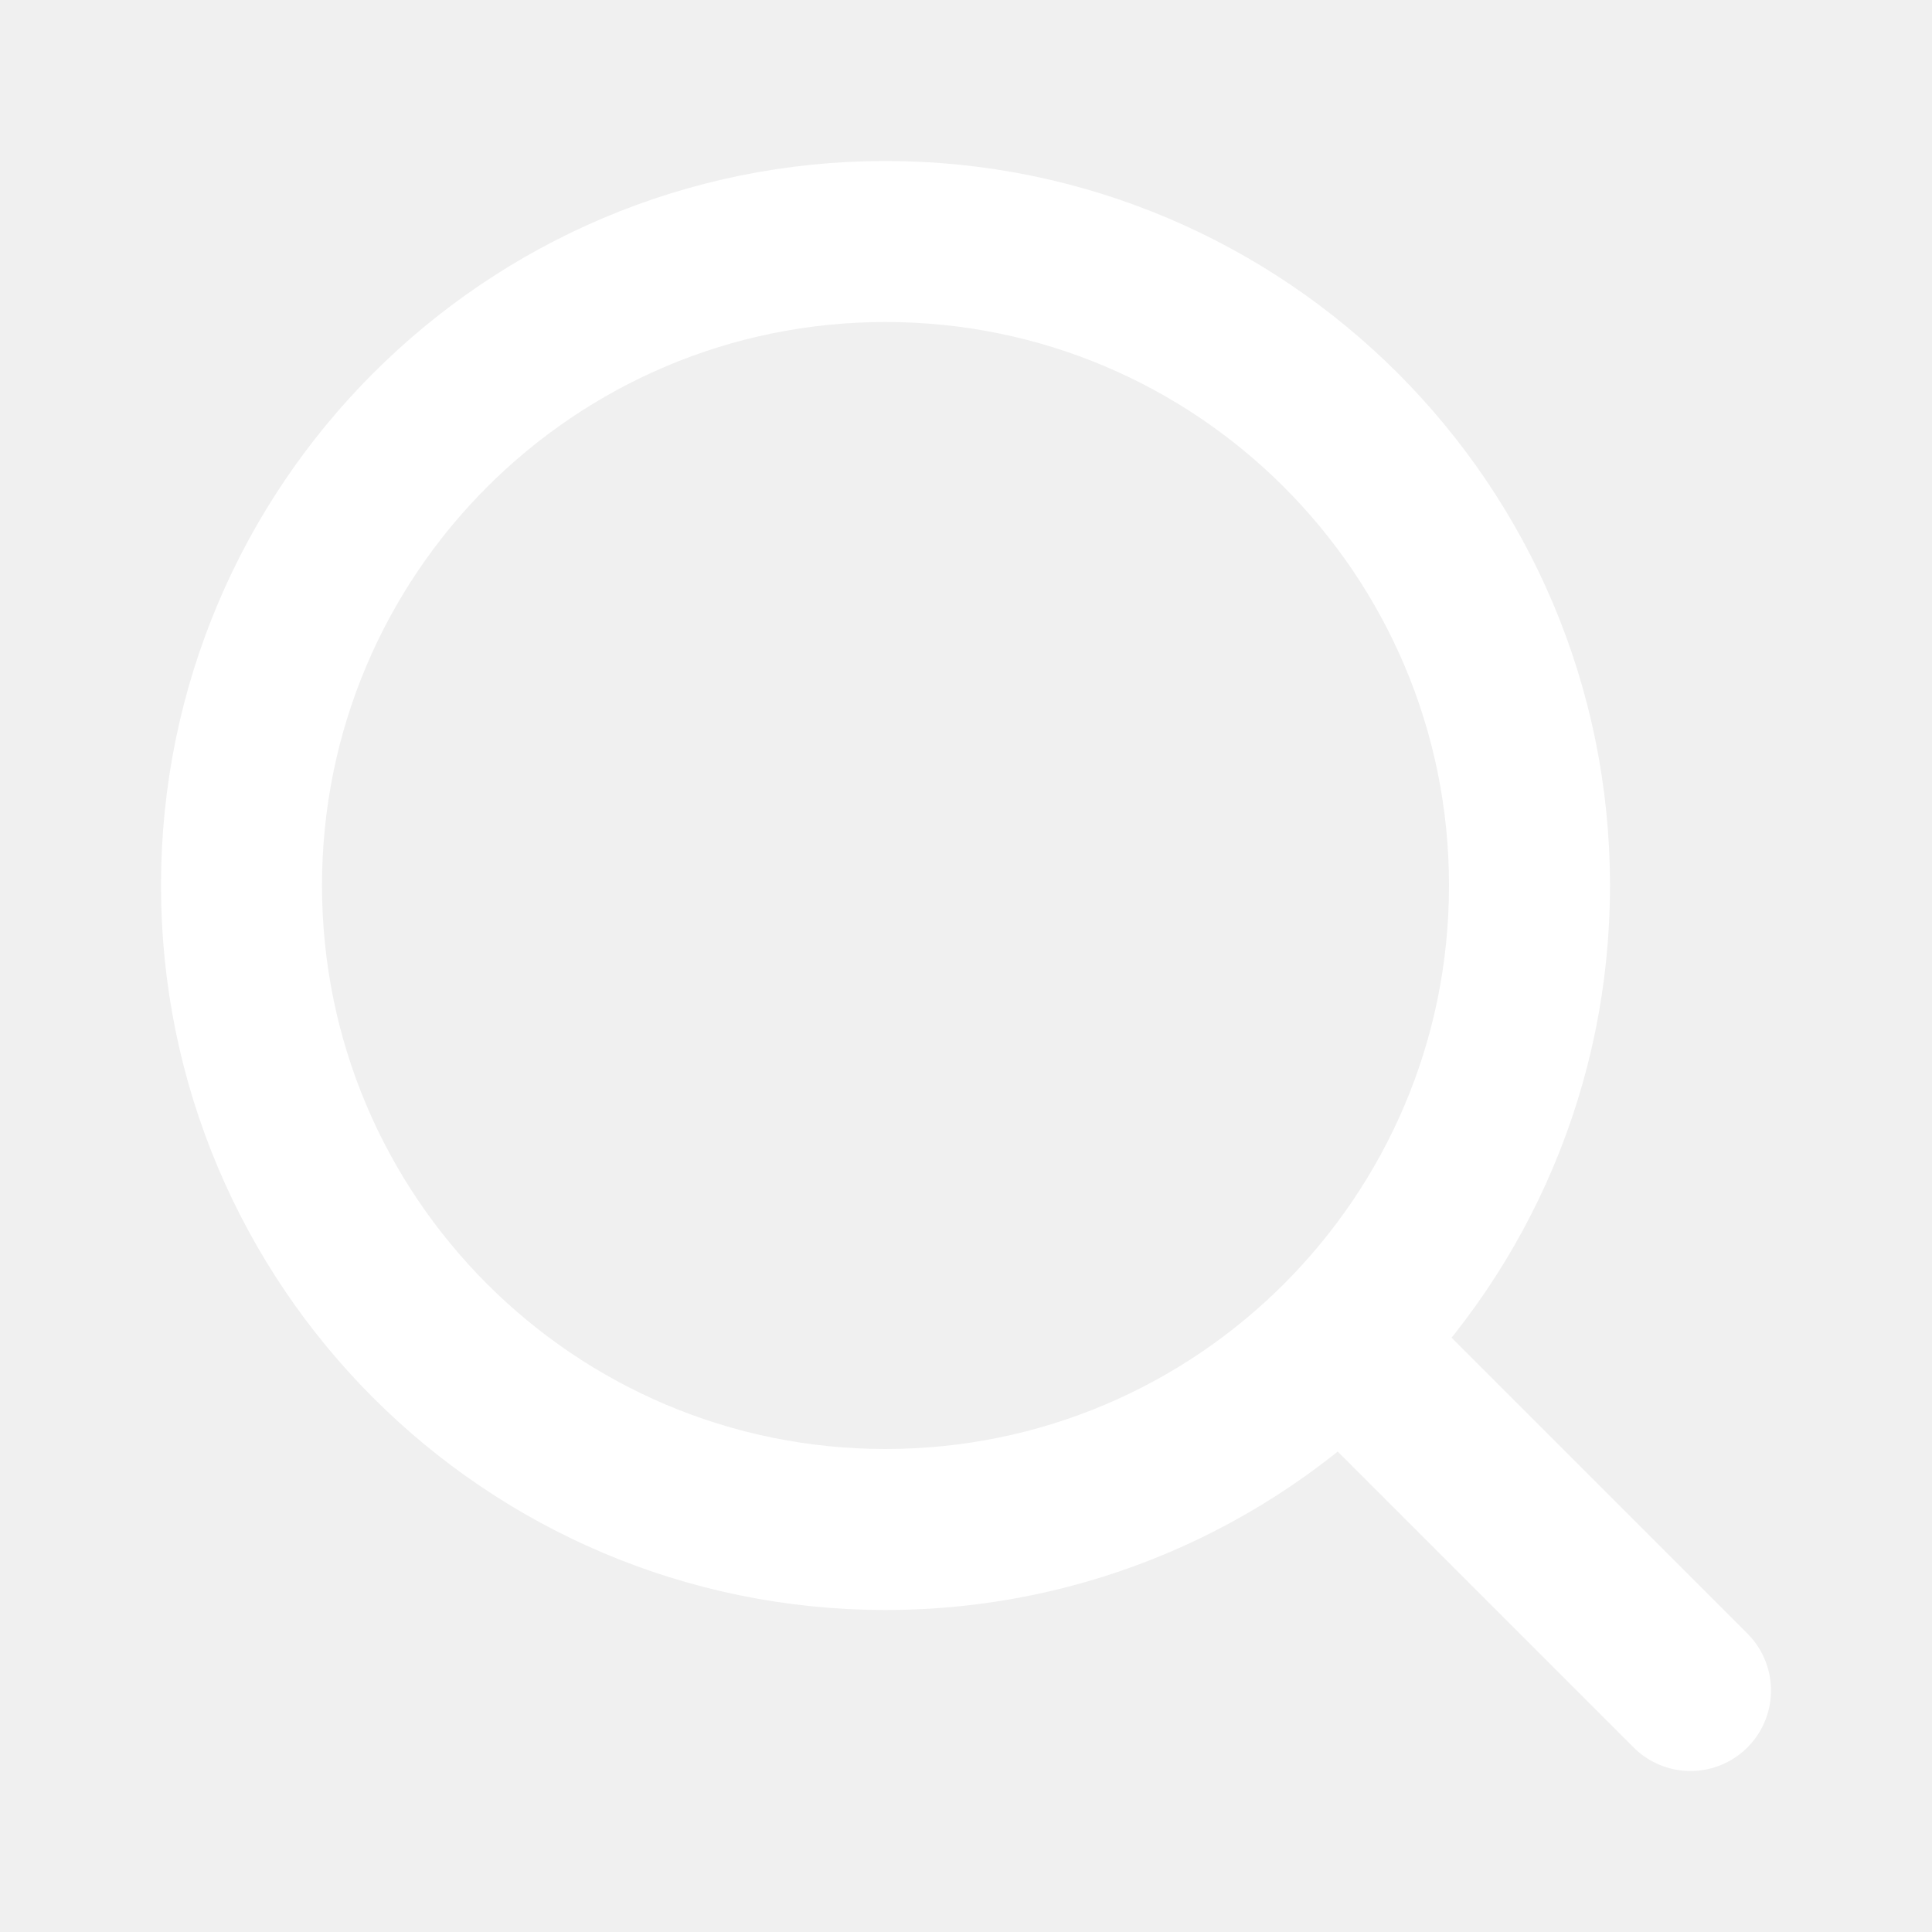
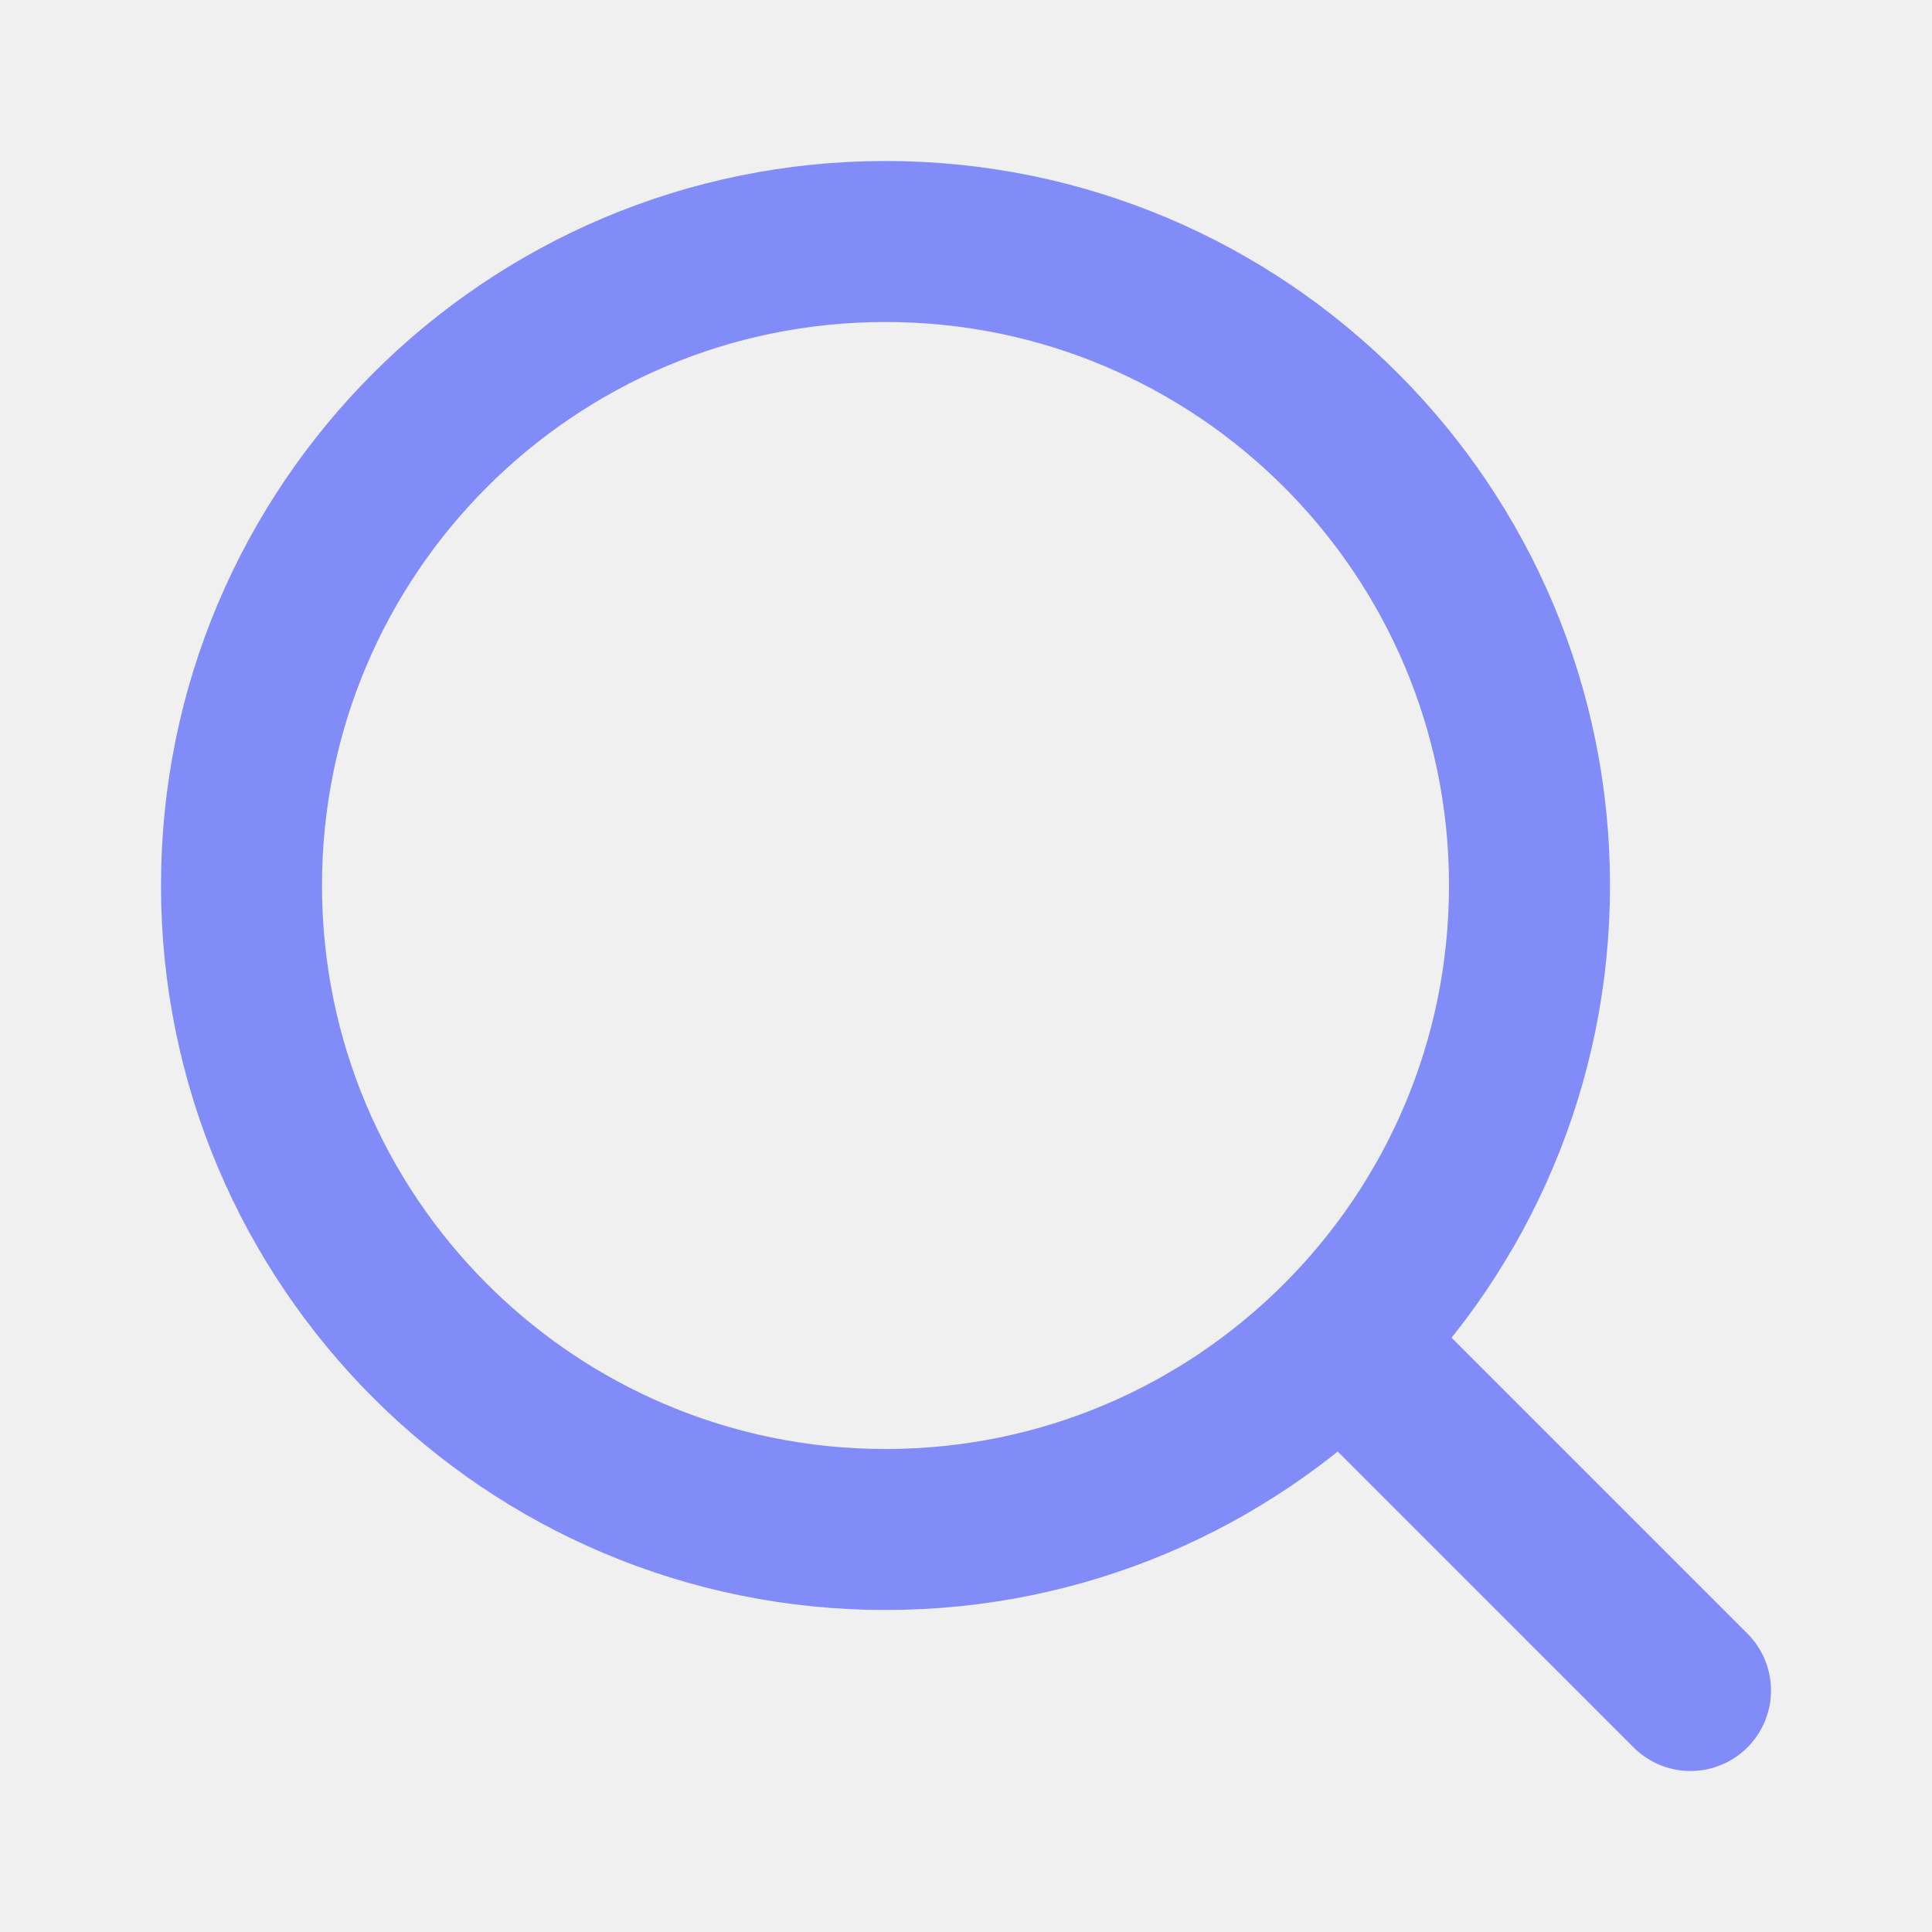
- <svg xmlns="http://www.w3.org/2000/svg" width="24" height="24" viewBox="0 0 24 24" fill="none" stroke="#ffffff" stroke-width="2" stroke-linecap="round" stroke-linejoin="round" class="lucide lucide-search">
+ <svg xmlns="http://www.w3.org/2000/svg" width="24" height="24" viewBox="0 0 24 24" fill="none" stroke="#818cf8" stroke-width="2" stroke-linecap="round" stroke-linejoin="round">
  <circle cx="11" cy="11" r="8" />
  <path d="m21 21-4.3-4.3" />
</svg>
